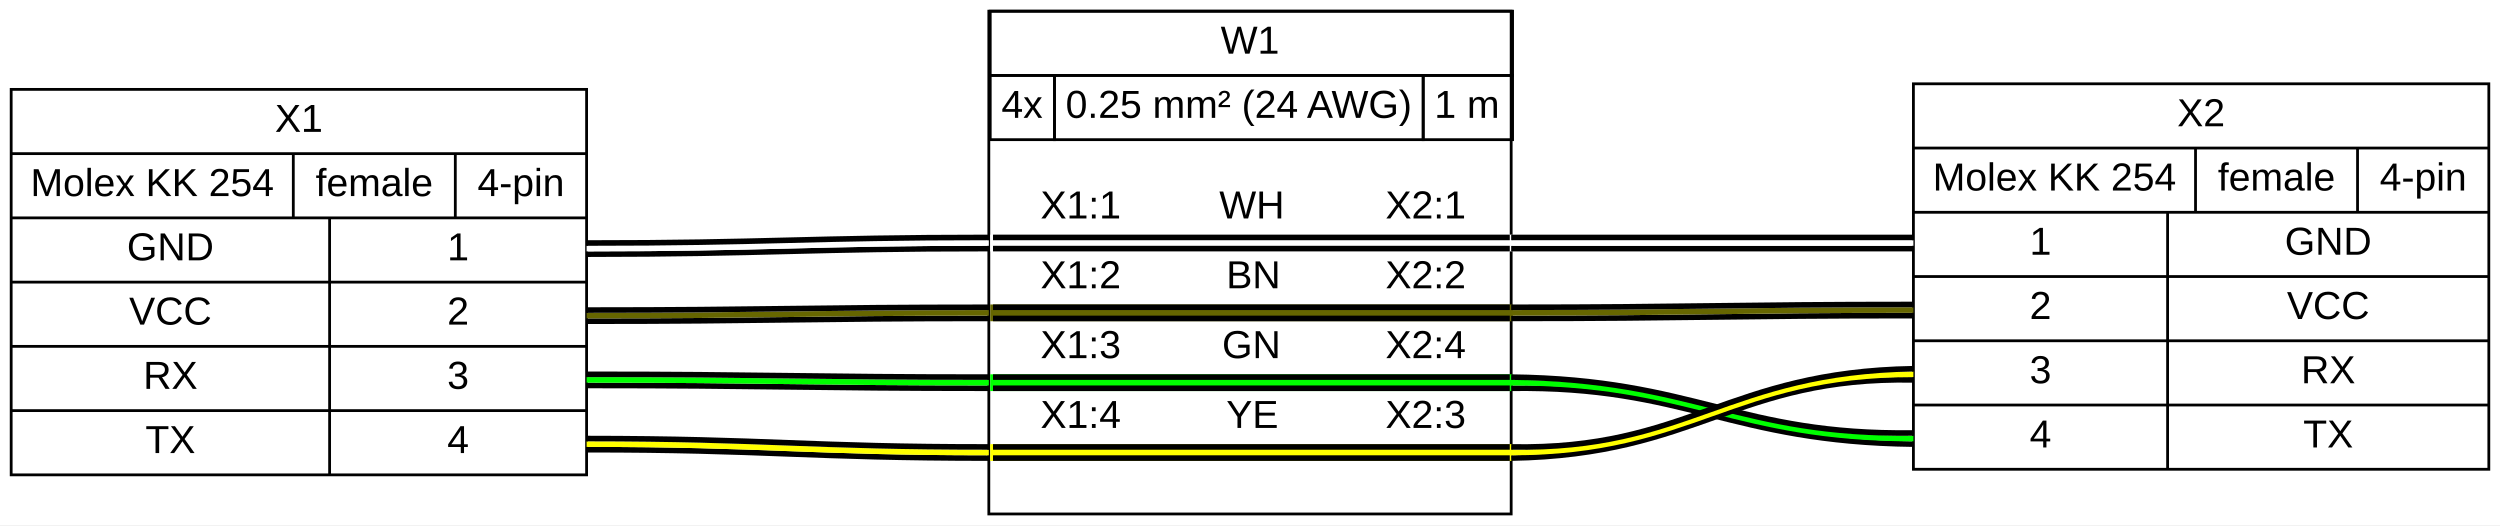
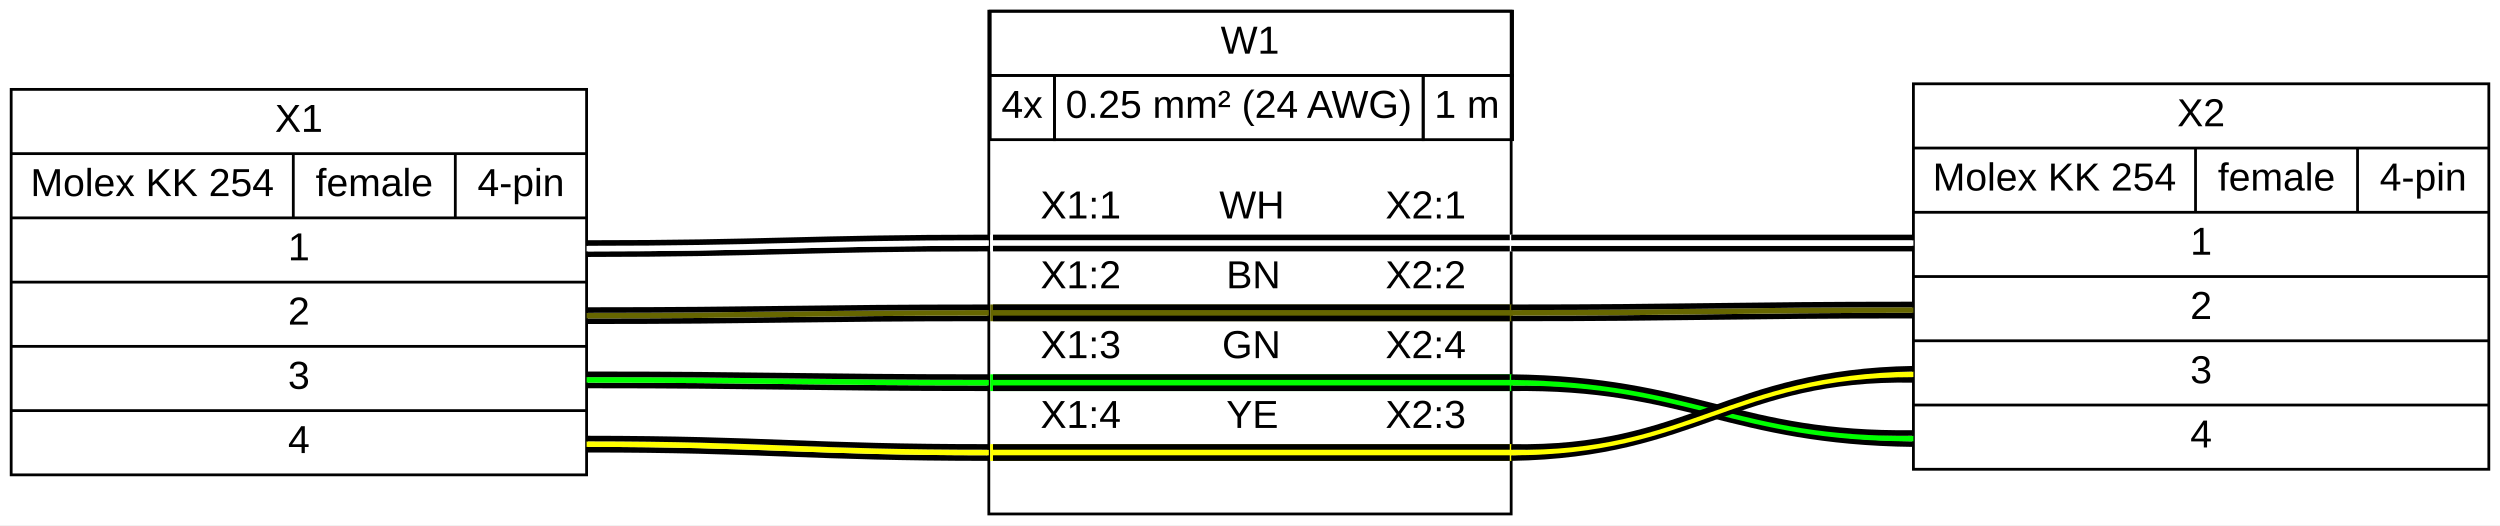
<svg xmlns="http://www.w3.org/2000/svg" width="895pt" height="188pt" viewBox="0.00 0.00 895.00 188.00">
  <g id="graph0" class="graph" transform="scale(1 1) rotate(0) translate(4 184)">
    <polygon fill="white" stroke="transparent" points="-4,4 -4,-184 891,-184 891,4 -4,4" />
    <g id="node1" class="node">
      <polygon fill="white" stroke="black" points="0,-14 0,-152 206,-152 206,-14 0,-14" />
      <text text-anchor="middle" x="103" y="-136.8" font-family="arial" font-size="14.00">X1</text>
      <polyline fill="none" stroke="black" points="0,-129 206,-129 " />
      <text text-anchor="middle" x="50.5" y="-113.8" font-family="arial" font-size="14.00">Molex KK 254</text>
      <polyline fill="none" stroke="black" points="101,-106 101,-129 " />
      <text text-anchor="middle" x="130" y="-113.8" font-family="arial" font-size="14.00">female</text>
      <polyline fill="none" stroke="black" points="159,-106 159,-129 " />
      <text text-anchor="middle" x="182.5" y="-113.8" font-family="arial" font-size="14.00">4-pin</text>
      <polyline fill="none" stroke="black" points="0,-106 206,-106 " />
-       <text text-anchor="middle" x="57" y="-90.8" font-family="arial" font-size="14.00">GND</text>
-       <polyline fill="none" stroke="black" points="0,-83 114,-83 " />
-       <text text-anchor="middle" x="57" y="-67.8" font-family="arial" font-size="14.00">VCC</text>
-       <polyline fill="none" stroke="black" points="0,-60 114,-60 " />
-       <text text-anchor="middle" x="57" y="-44.8" font-family="arial" font-size="14.00">RX</text>
-       <polyline fill="none" stroke="black" points="0,-37 114,-37 " />
-       <text text-anchor="middle" x="57" y="-21.8" font-family="arial" font-size="14.00">TX</text>
-       <polyline fill="none" stroke="black" points="114,-14 114,-106 " />
-       <text text-anchor="middle" x="160" y="-90.8" font-family="arial" font-size="14.00">1</text>
-       <polyline fill="none" stroke="black" points="114,-83 206,-83 " />
-       <text text-anchor="middle" x="160" y="-67.8" font-family="arial" font-size="14.00">2</text>
-       <polyline fill="none" stroke="black" points="114,-60 206,-60 " />
-       <text text-anchor="middle" x="160" y="-44.8" font-family="arial" font-size="14.00">3</text>
-       <polyline fill="none" stroke="black" points="114,-37 206,-37 " />
-       <text text-anchor="middle" x="160" y="-21.8" font-family="arial" font-size="14.00">4</text>
+       <text text-anchor="middle" x="103" y="-90.8" font-family="arial" font-size="14.00">1</text>
+       <polyline fill="none" stroke="black" points="0,-83 206,-83 " />
+       <text text-anchor="middle" x="103" y="-67.8" font-family="arial" font-size="14.00">2</text>
+       <polyline fill="none" stroke="black" points="0,-60 206,-60 " />
+       <text text-anchor="middle" x="103" y="-44.8" font-family="arial" font-size="14.00">3</text>
+       <polyline fill="none" stroke="black" points="0,-37 206,-37 " />
+       <text text-anchor="middle" x="103" y="-21.8" font-family="arial" font-size="14.00">4</text>
    </g>
    <g id="node3" class="node">
      <polygon fill="none" stroke="black" points="537,-180 350,-180 350,0 537,0 537,-180" />
      <polygon fill="none" stroke="black" points="350.5,-157 350.5,-180 537.5,-180 537.5,-157 350.5,-157" />
      <text text-anchor="start" x="433" y="-164.8" font-family="arial" font-size="14.00">W1</text>
      <polygon fill="none" stroke="black" points="350.5,-134 350.5,-157 373.5,-157 373.5,-134 350.5,-134" />
      <text text-anchor="start" x="354.5" y="-141.8" font-family="arial" font-size="14.00">4x</text>
      <polygon fill="none" stroke="black" points="373.5,-134 373.5,-157 505.5,-157 505.5,-134 373.5,-134" />
      <text text-anchor="start" x="377.5" y="-141.8" font-family="arial" font-size="14.00">0.25 mm² (24 AWG)</text>
      <polygon fill="none" stroke="black" points="505.5,-134 505.5,-157 537.5,-157 537.5,-134 505.5,-134" />
      <text text-anchor="start" x="509.5" y="-141.8" font-family="arial" font-size="14.00">1 m</text>
      <text text-anchor="start" x="442" y="-122.8" font-family="arial" font-size="14.00"> </text>
      <text text-anchor="start" x="368.5" y="-105.8" font-family="arial" font-size="14.00">X1:1</text>
      <text text-anchor="start" x="432.5" y="-105.8" font-family="arial" font-size="14.00">WH</text>
      <text text-anchor="start" x="492" y="-105.8" font-family="arial" font-size="14.00">X2:1</text>
      <polygon fill="#ffffff" stroke="transparent" points="350.5,-94 350.5,-100 537.5,-100 537.5,-94 350.5,-94" />
      <polyline fill="none" stroke="black" stroke-width="2" points="351.5,-95 536.5,-95 " />
      <polyline fill="none" stroke="black" stroke-width="2" points="536.5,-99 351.5,-99 " />
      <text text-anchor="start" x="368.5" y="-80.8" font-family="arial" font-size="14.00">X1:2</text>
      <text text-anchor="start" x="435" y="-80.8" font-family="arial" font-size="14.00">BN</text>
      <text text-anchor="start" x="492" y="-80.8" font-family="arial" font-size="14.00">X2:2</text>
      <polygon fill="#666600" stroke="transparent" stroke-width="2" points="350.5,-69 350.5,-75 537.5,-75 537.5,-69 350.5,-69" />
      <polyline fill="none" stroke="black" stroke-width="2" points="351.5,-70 536.5,-70 " />
      <polyline fill="none" stroke="black" stroke-width="2" points="536.5,-74 351.5,-74 " />
      <text text-anchor="start" x="368.5" y="-55.8" font-family="arial" font-size="14.00">X1:3</text>
      <text text-anchor="start" x="433.5" y="-55.8" font-family="arial" font-size="14.00">GN</text>
      <text text-anchor="start" x="492" y="-55.8" font-family="arial" font-size="14.00">X2:4</text>
      <polygon fill="#00ff00" stroke="transparent" stroke-width="2" points="350.5,-44 350.5,-50 537.5,-50 537.5,-44 350.5,-44" />
      <polyline fill="none" stroke="black" stroke-width="2" points="351.5,-45 536.5,-45 " />
      <polyline fill="none" stroke="black" stroke-width="2" points="536.5,-49 351.5,-49 " />
      <text text-anchor="start" x="368.5" y="-30.8" font-family="arial" font-size="14.00">X1:4</text>
      <text text-anchor="start" x="435" y="-30.8" font-family="arial" font-size="14.00">YE</text>
      <text text-anchor="start" x="492" y="-30.8" font-family="arial" font-size="14.00">X2:3</text>
      <polygon fill="#ffff00" stroke="transparent" stroke-width="2" points="350.5,-19 350.5,-25 537.5,-25 537.5,-19 350.5,-19" />
      <polyline fill="none" stroke="black" stroke-width="2" points="351.5,-20 536.5,-20 " />
      <polyline fill="none" stroke="black" stroke-width="2" points="536.5,-24 351.5,-24 " />
      <text text-anchor="start" x="380.5" y="-5.8" font-family="arial" font-size="14.00"> </text>
    </g>
    <g id="edge1" class="edge">
      <path fill="none" stroke="#000000" stroke-width="2" d="M206,-93C270.25,-93.02 286.24,-95.02 350,-95" />
      <path fill="none" stroke="#ffffff" stroke-width="2" d="M206,-95C270.01,-95 285.99,-97 350,-97" />
      <path fill="none" stroke="#000000" stroke-width="2" d="M206,-97C269.76,-96.98 285.75,-98.98 350,-99" />
    </g>
    <g id="edge3" class="edge">
      <path fill="none" stroke="#000000" stroke-width="2" d="M206,-69C270.13,-69 286.12,-70 350,-70" />
      <path fill="none" stroke="#666600" stroke-width="2" d="M206,-71C270,-71 286,-72 350,-72" />
      <path fill="none" stroke="#000000" stroke-width="2" d="M206,-73C269.88,-73 285.87,-74 350,-74" />
    </g>
    <g id="edge5" class="edge">
      <path fill="none" stroke="#000000" stroke-width="2" d="M206,-46C269.88,-46 285.87,-45 350,-45" />
      <path fill="none" stroke="#00ff00" stroke-width="2" d="M206,-48C270,-48 286,-47 350,-47" />
      <path fill="none" stroke="#000000" stroke-width="2" d="M206,-50C270.13,-50 286.12,-49 350,-49" />
    </g>
    <g id="edge7" class="edge">
      <path fill="none" stroke="#000000" stroke-width="2" d="M206,-23C269.64,-23.03 285.62,-20.03 350,-20" />
      <path fill="none" stroke="#ffff00" stroke-width="2" d="M206,-25C270.01,-25 285.99,-22 350,-22" />
      <path fill="none" stroke="#000000" stroke-width="2" d="M206,-27C270.38,-26.97 286.36,-23.97 350,-24" />
    </g>
    <g id="node2" class="node">
      <polygon fill="white" stroke="black" points="681,-16 681,-154 887,-154 887,-16 681,-16" />
      <text text-anchor="middle" x="784" y="-138.8" font-family="arial" font-size="14.00">X2</text>
      <polyline fill="none" stroke="black" points="681,-131 887,-131 " />
      <text text-anchor="middle" x="731.5" y="-115.8" font-family="arial" font-size="14.00">Molex KK 254</text>
      <polyline fill="none" stroke="black" points="782,-108 782,-131 " />
      <text text-anchor="middle" x="811" y="-115.8" font-family="arial" font-size="14.00">female</text>
      <polyline fill="none" stroke="black" points="840,-108 840,-131 " />
      <text text-anchor="middle" x="863.5" y="-115.8" font-family="arial" font-size="14.00">4-pin</text>
      <polyline fill="none" stroke="black" points="681,-108 887,-108 " />
-       <text text-anchor="middle" x="726.5" y="-92.8" font-family="arial" font-size="14.00">1</text>
-       <polyline fill="none" stroke="black" points="681,-85 772,-85 " />
-       <text text-anchor="middle" x="726.5" y="-69.8" font-family="arial" font-size="14.00">2</text>
-       <polyline fill="none" stroke="black" points="681,-62 772,-62 " />
-       <text text-anchor="middle" x="726.5" y="-46.8" font-family="arial" font-size="14.00">3</text>
-       <polyline fill="none" stroke="black" points="681,-39 772,-39 " />
-       <text text-anchor="middle" x="726.5" y="-23.8" font-family="arial" font-size="14.00">4</text>
-       <polyline fill="none" stroke="black" points="772,-16 772,-108 " />
-       <text text-anchor="middle" x="829.5" y="-92.8" font-family="arial" font-size="14.00">GND</text>
-       <polyline fill="none" stroke="black" points="772,-85 887,-85 " />
-       <text text-anchor="middle" x="829.5" y="-69.8" font-family="arial" font-size="14.00">VCC</text>
-       <polyline fill="none" stroke="black" points="772,-62 887,-62 " />
-       <text text-anchor="middle" x="829.5" y="-46.8" font-family="arial" font-size="14.00">RX</text>
-       <polyline fill="none" stroke="black" points="772,-39 887,-39 " />
-       <text text-anchor="middle" x="829.5" y="-23.8" font-family="arial" font-size="14.00">TX</text>
+       <text text-anchor="middle" x="784" y="-92.8" font-family="arial" font-size="14.00">1</text>
+       <polyline fill="none" stroke="black" points="681,-85 887,-85 " />
+       <text text-anchor="middle" x="784" y="-69.8" font-family="arial" font-size="14.00">2</text>
+       <polyline fill="none" stroke="black" points="681,-62 887,-62 " />
+       <text text-anchor="middle" x="784" y="-46.8" font-family="arial" font-size="14.00">3</text>
+       <polyline fill="none" stroke="black" points="681,-39 887,-39 " />
+       <text text-anchor="middle" x="784" y="-23.8" font-family="arial" font-size="14.00">4</text>
    </g>
    <g id="edge2" class="edge">
      <path fill="none" stroke="#000000" stroke-width="2" d="M537,-95C601,-95 617,-95 681,-95" />
      <path fill="none" stroke="#ffffff" stroke-width="2" d="M537,-97C601,-97 617,-97 681,-97" />
      <path fill="none" stroke="#000000" stroke-width="2" d="M537,-99C601,-99 617,-99 681,-99" />
    </g>
    <g id="edge4" class="edge">
      <path fill="none" stroke="#000000" stroke-width="2" d="M537,-70C601.13,-70 617.12,-71 681,-71" />
      <path fill="none" stroke="#666600" stroke-width="2" d="M537,-72C601,-72 617,-73 681,-73" />
      <path fill="none" stroke="#000000" stroke-width="2" d="M537,-74C600.88,-74 616.87,-75 681,-75" />
    </g>
    <g id="edge6" class="edge">
      <path fill="none" stroke="#000000" stroke-width="2" d="M537,-45C600.01,-45.81 614.78,-25.81 681,-25" />
      <path fill="none" stroke="#00ff00" stroke-width="2" d="M537,-47C601.61,-47 616.39,-27 681,-27" />
      <path fill="none" stroke="#000000" stroke-width="2" d="M537,-49C603.22,-48.19 617.99,-28.19 681,-29" />
    </g>
    <g id="edge8" class="edge">
      <path fill="none" stroke="#000000" stroke-width="2" d="M537,-20C604,-21.13 617.6,-49.13 681,-48" />
      <path fill="none" stroke="#ffff00" stroke-width="2" d="M537,-22C602.2,-22 615.8,-50 681,-50" />
      <path fill="none" stroke="#000000" stroke-width="2" d="M537,-24C600.4,-22.87 614,-50.87 681,-52" />
    </g>
  </g>
</svg>
